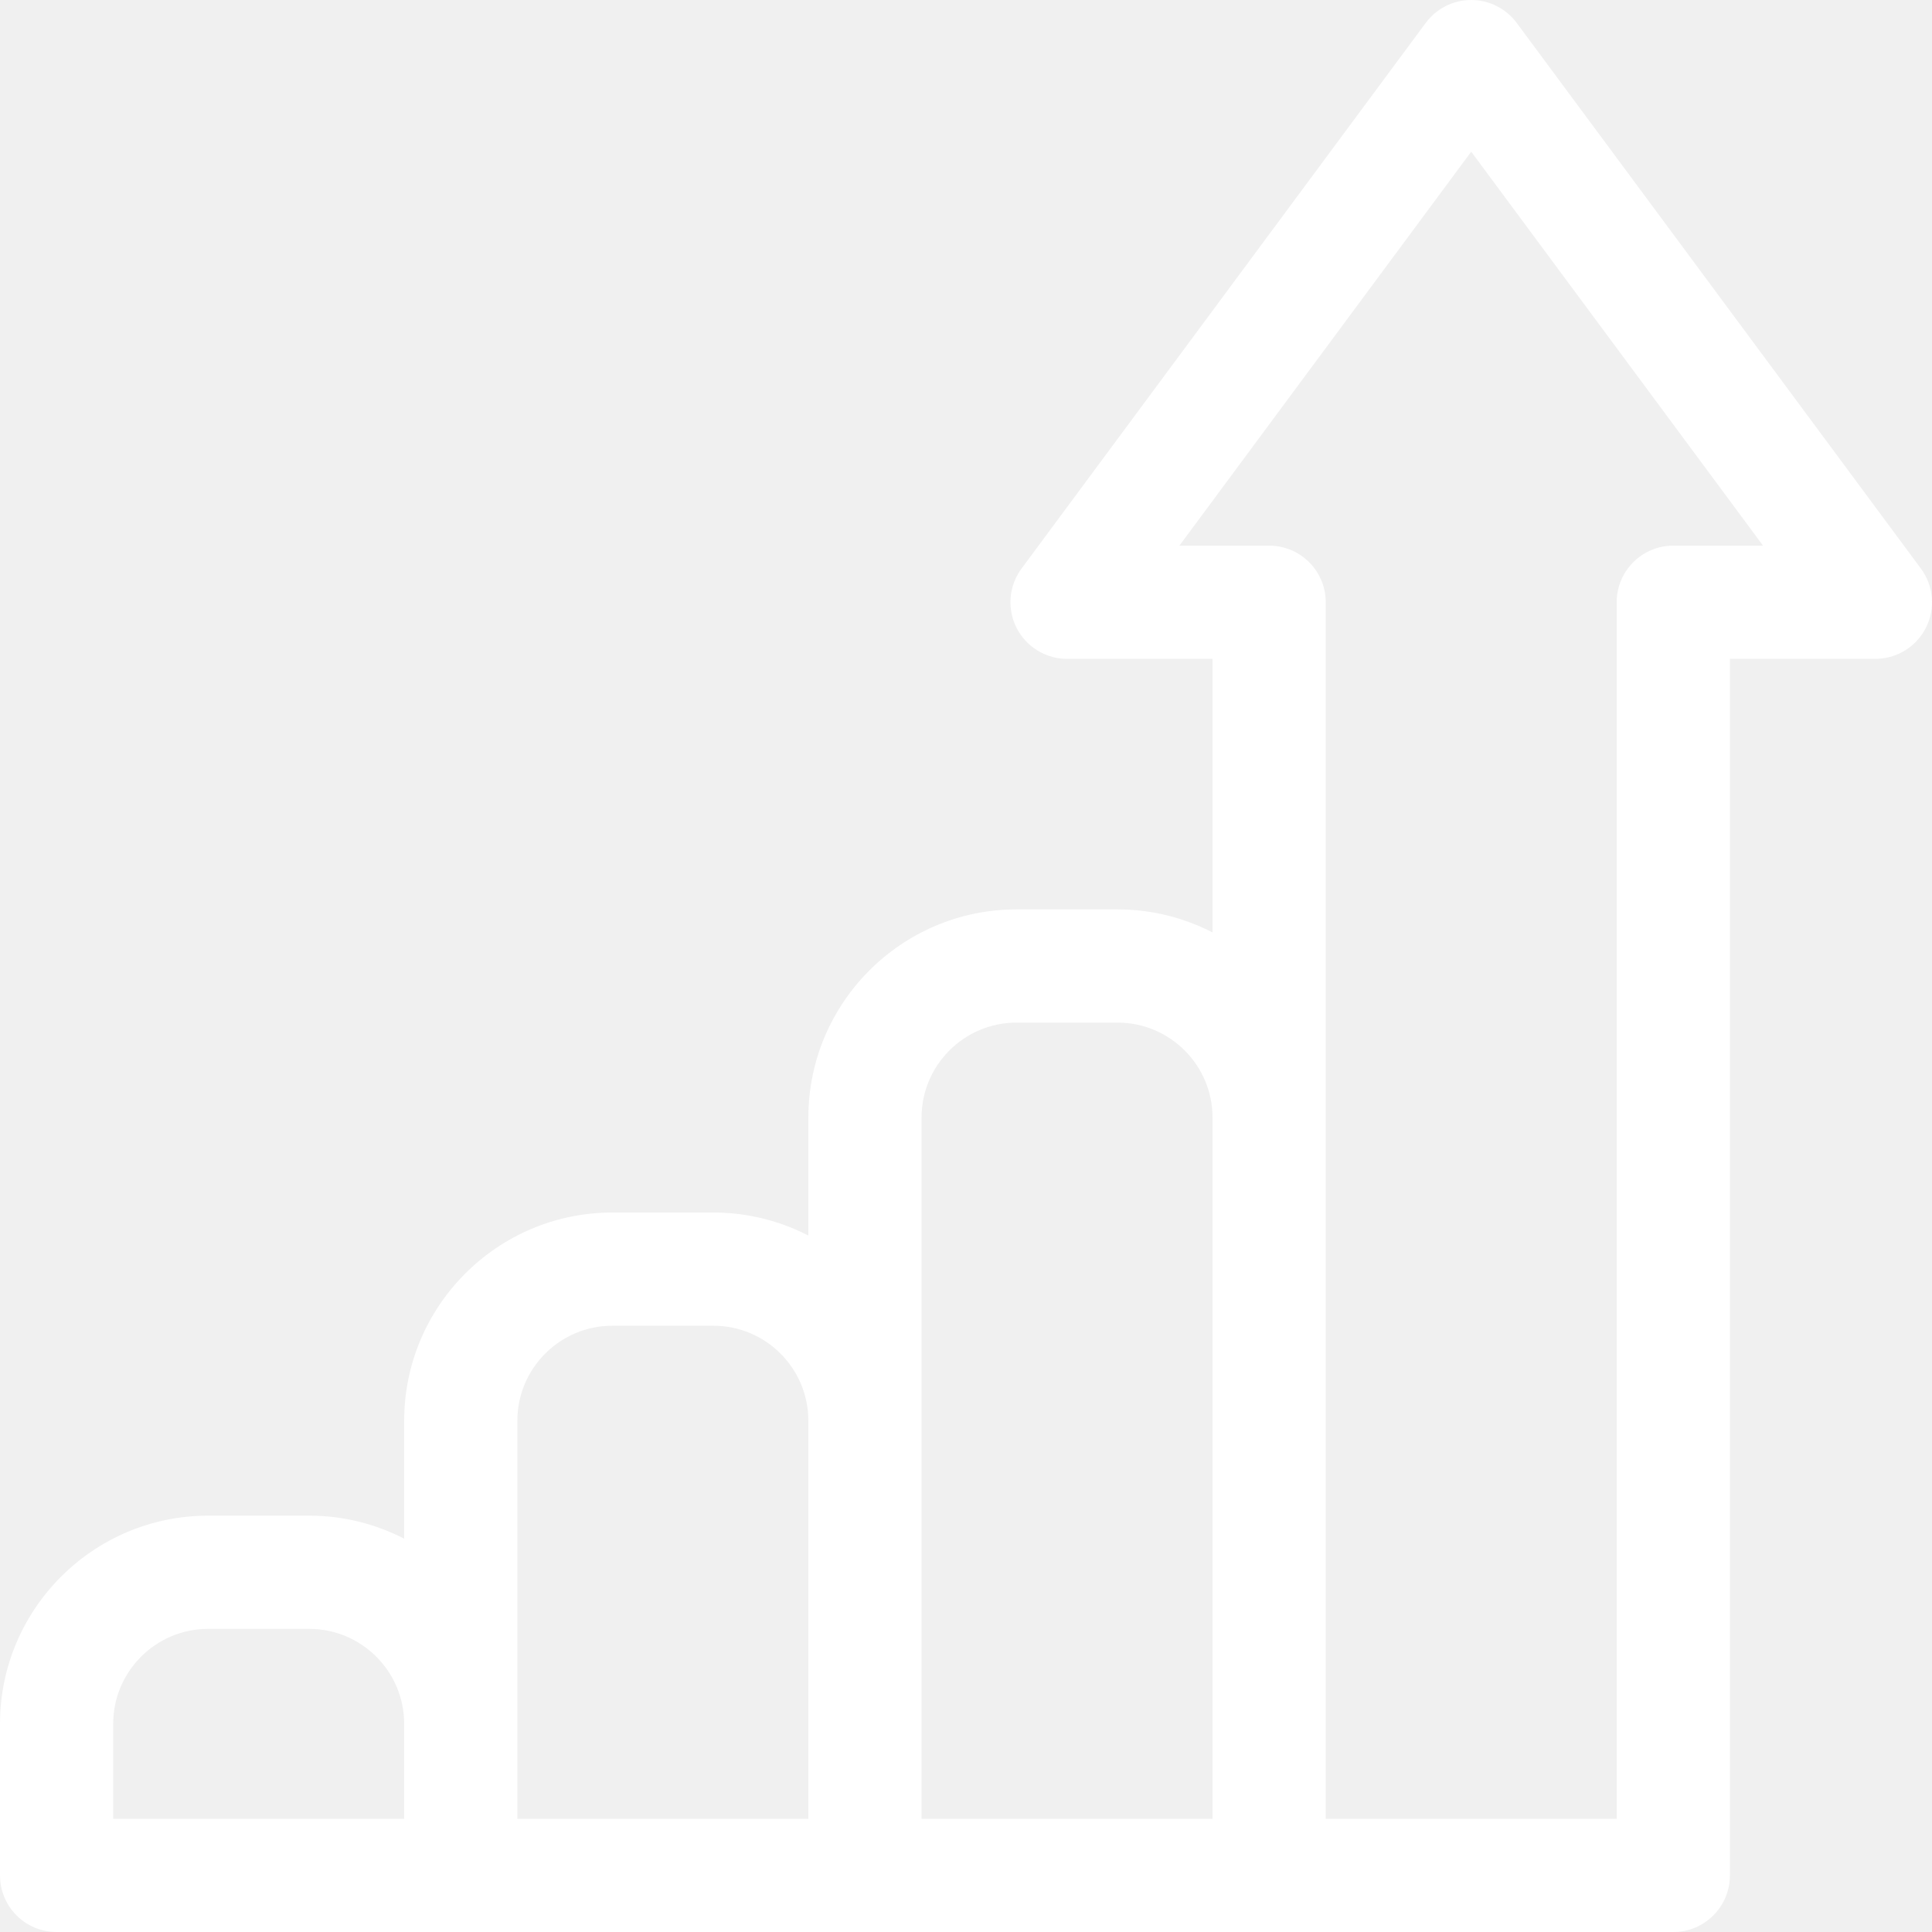
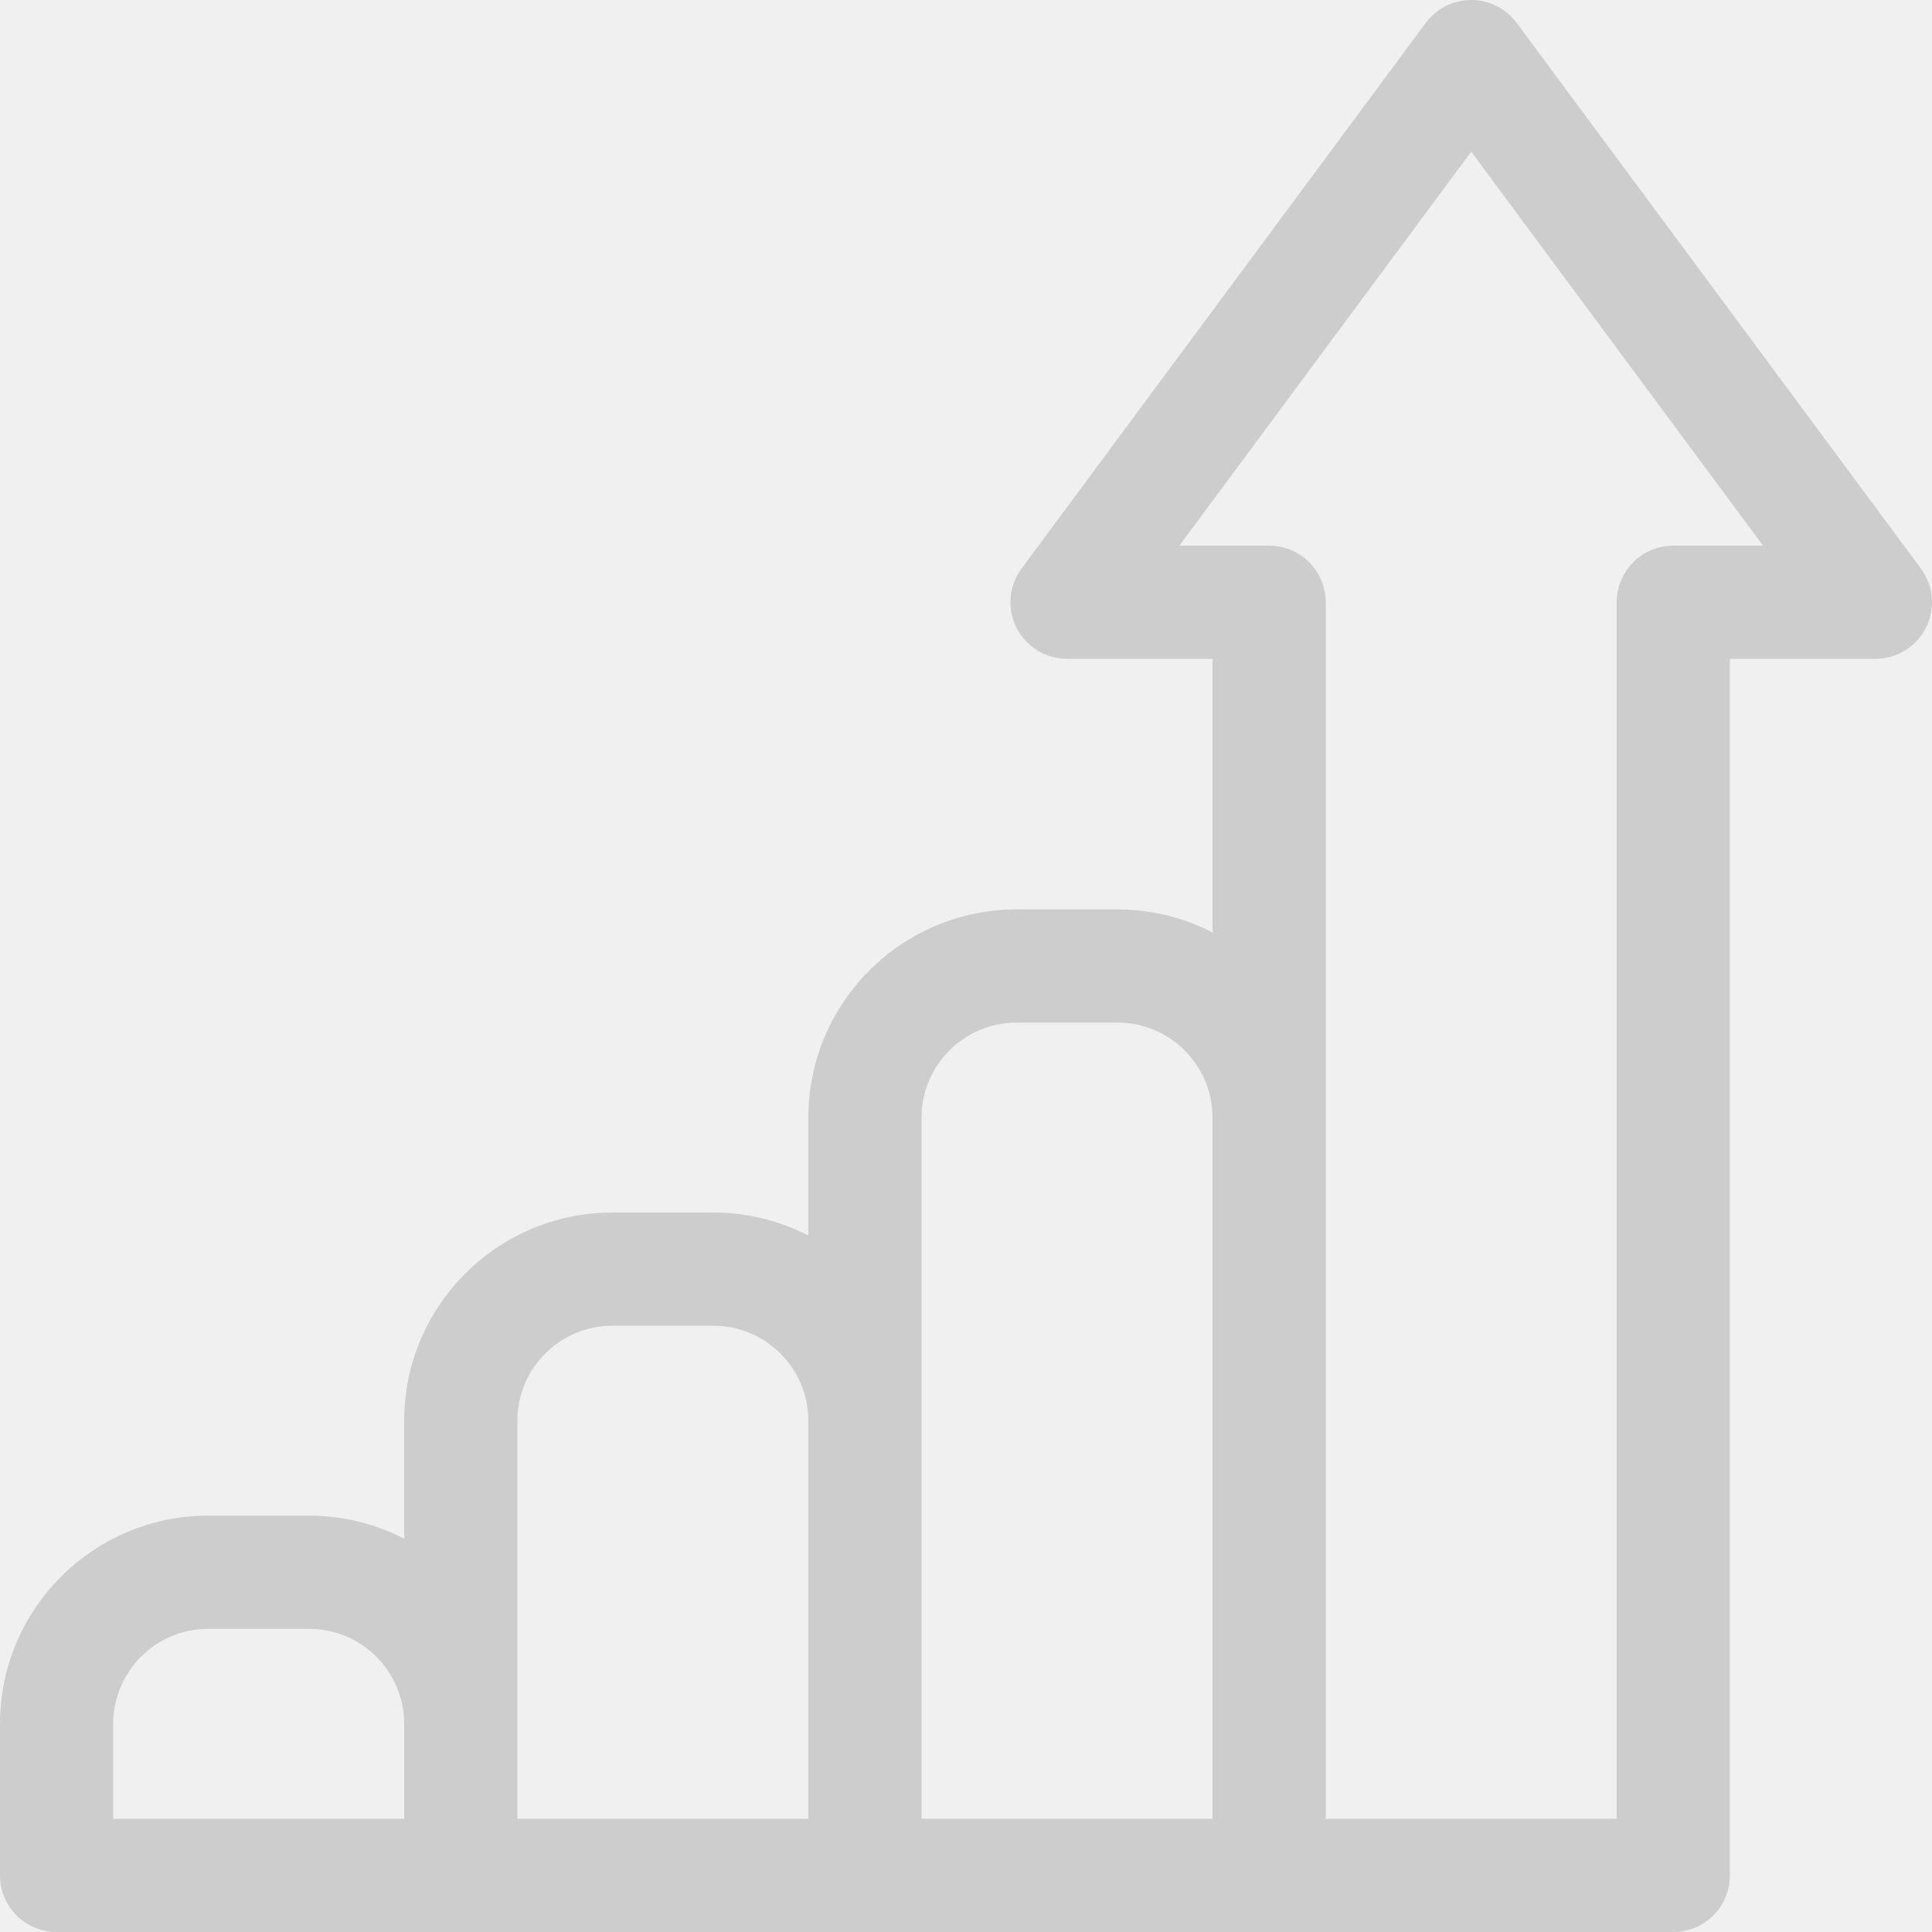
- <svg xmlns="http://www.w3.org/2000/svg" width="512" height="512" viewBox="0 0 512 512" fill="none">
-   <path d="M509.055 150.672L401.941 6.07C399.109 2.254 394.641 0 389.887 0C385.133 0 380.66 2.254 377.836 6.07L270.723 150.672C267.352 155.223 266.832 161.289 269.383 166.348C271.93 171.406 277.113 174.602 282.777 174.602H321.332V247.102C313.781 243.211 305.23 241 296.164 241H269.387C238.969 241 214.223 265.746 214.223 296.164V327.434C206.672 323.543 198.117 321.332 189.055 321.332H162.277C131.859 321.332 107.113 346.082 107.113 376.5V407.766C99.559 403.879 91.008 401.664 81.945 401.664H55.164C24.746 401.664 0 426.414 0 456.832V497C0 505.285 6.715 512 15 512H443.441C451.727 512 458.441 505.285 458.441 497V174.602H497C502.664 174.602 507.848 171.406 510.395 166.348C512.945 161.289 512.426 155.223 509.055 150.672ZM30 456.832C30 442.957 41.289 431.664 55.164 431.664H81.941C95.82 431.664 107.109 442.957 107.109 456.832V482H30V456.832ZM137.109 456.832V376.5C137.109 362.621 148.398 351.332 162.277 351.332H189.055C202.93 351.332 214.219 362.621 214.219 376.5V482H137.109V456.832ZM244.223 376.5V296.164C244.223 282.289 255.512 271 269.387 271H296.164C310.039 271 321.332 282.289 321.332 296.164V482H244.223V376.5ZM443.441 144.602C435.156 144.602 428.441 151.316 428.441 159.602V482H351.332V159.602C351.332 151.316 344.613 144.602 336.332 144.602H312.555L389.887 40.199L467.223 144.602H443.441Z" fill="white" />
+ <svg xmlns="http://www.w3.org/2000/svg" width="512" height="512" viewBox="0 0 512 512" fill="#cdcdcd">
+   <path d="M509.055 150.672L401.941 6.07C399.109 2.254 394.641 0 389.887 0C385.133 0 380.66 2.254 377.836 6.07L270.723 150.672C267.352 155.223 266.832 161.289 269.383 166.348C271.93 171.406 277.113 174.602 282.777 174.602H321.332V247.102C313.781 243.211 305.23 241 296.164 241H269.387C238.969 241 214.223 265.746 214.223 296.164V327.434C206.672 323.543 198.117 321.332 189.055 321.332H162.277C131.859 321.332 107.113 346.082 107.113 376.5V407.766C99.559 403.879 91.008 401.664 81.945 401.664H55.164C24.746 401.664 0 426.414 0 456.832V497C0 505.285 6.715 512 15 512H443.441C451.727 512 458.441 505.285 458.441 497V174.602H497C502.664 174.602 507.848 171.406 510.395 166.348C512.945 161.289 512.426 155.223 509.055 150.672ZM30 456.832C30 442.957 41.289 431.664 55.164 431.664H81.941C95.82 431.664 107.109 442.957 107.109 456.832V482H30V456.832ZM137.109 456.832V376.5C137.109 362.621 148.398 351.332 162.277 351.332H189.055C202.93 351.332 214.219 362.621 214.219 376.5V482H137.109V456.832ZM244.223 376.5V296.164C244.223 282.289 255.512 271 269.387 271H296.164C310.039 271 321.332 282.289 321.332 296.164V482H244.223V376.5ZM443.441 144.602C435.156 144.602 428.441 151.316 428.441 159.602V482H351.332V159.602C351.332 151.316 344.613 144.602 336.332 144.602H312.555L389.887 40.199L467.223 144.602H443.441Z" fill="#cdcdcd" />
</svg>
